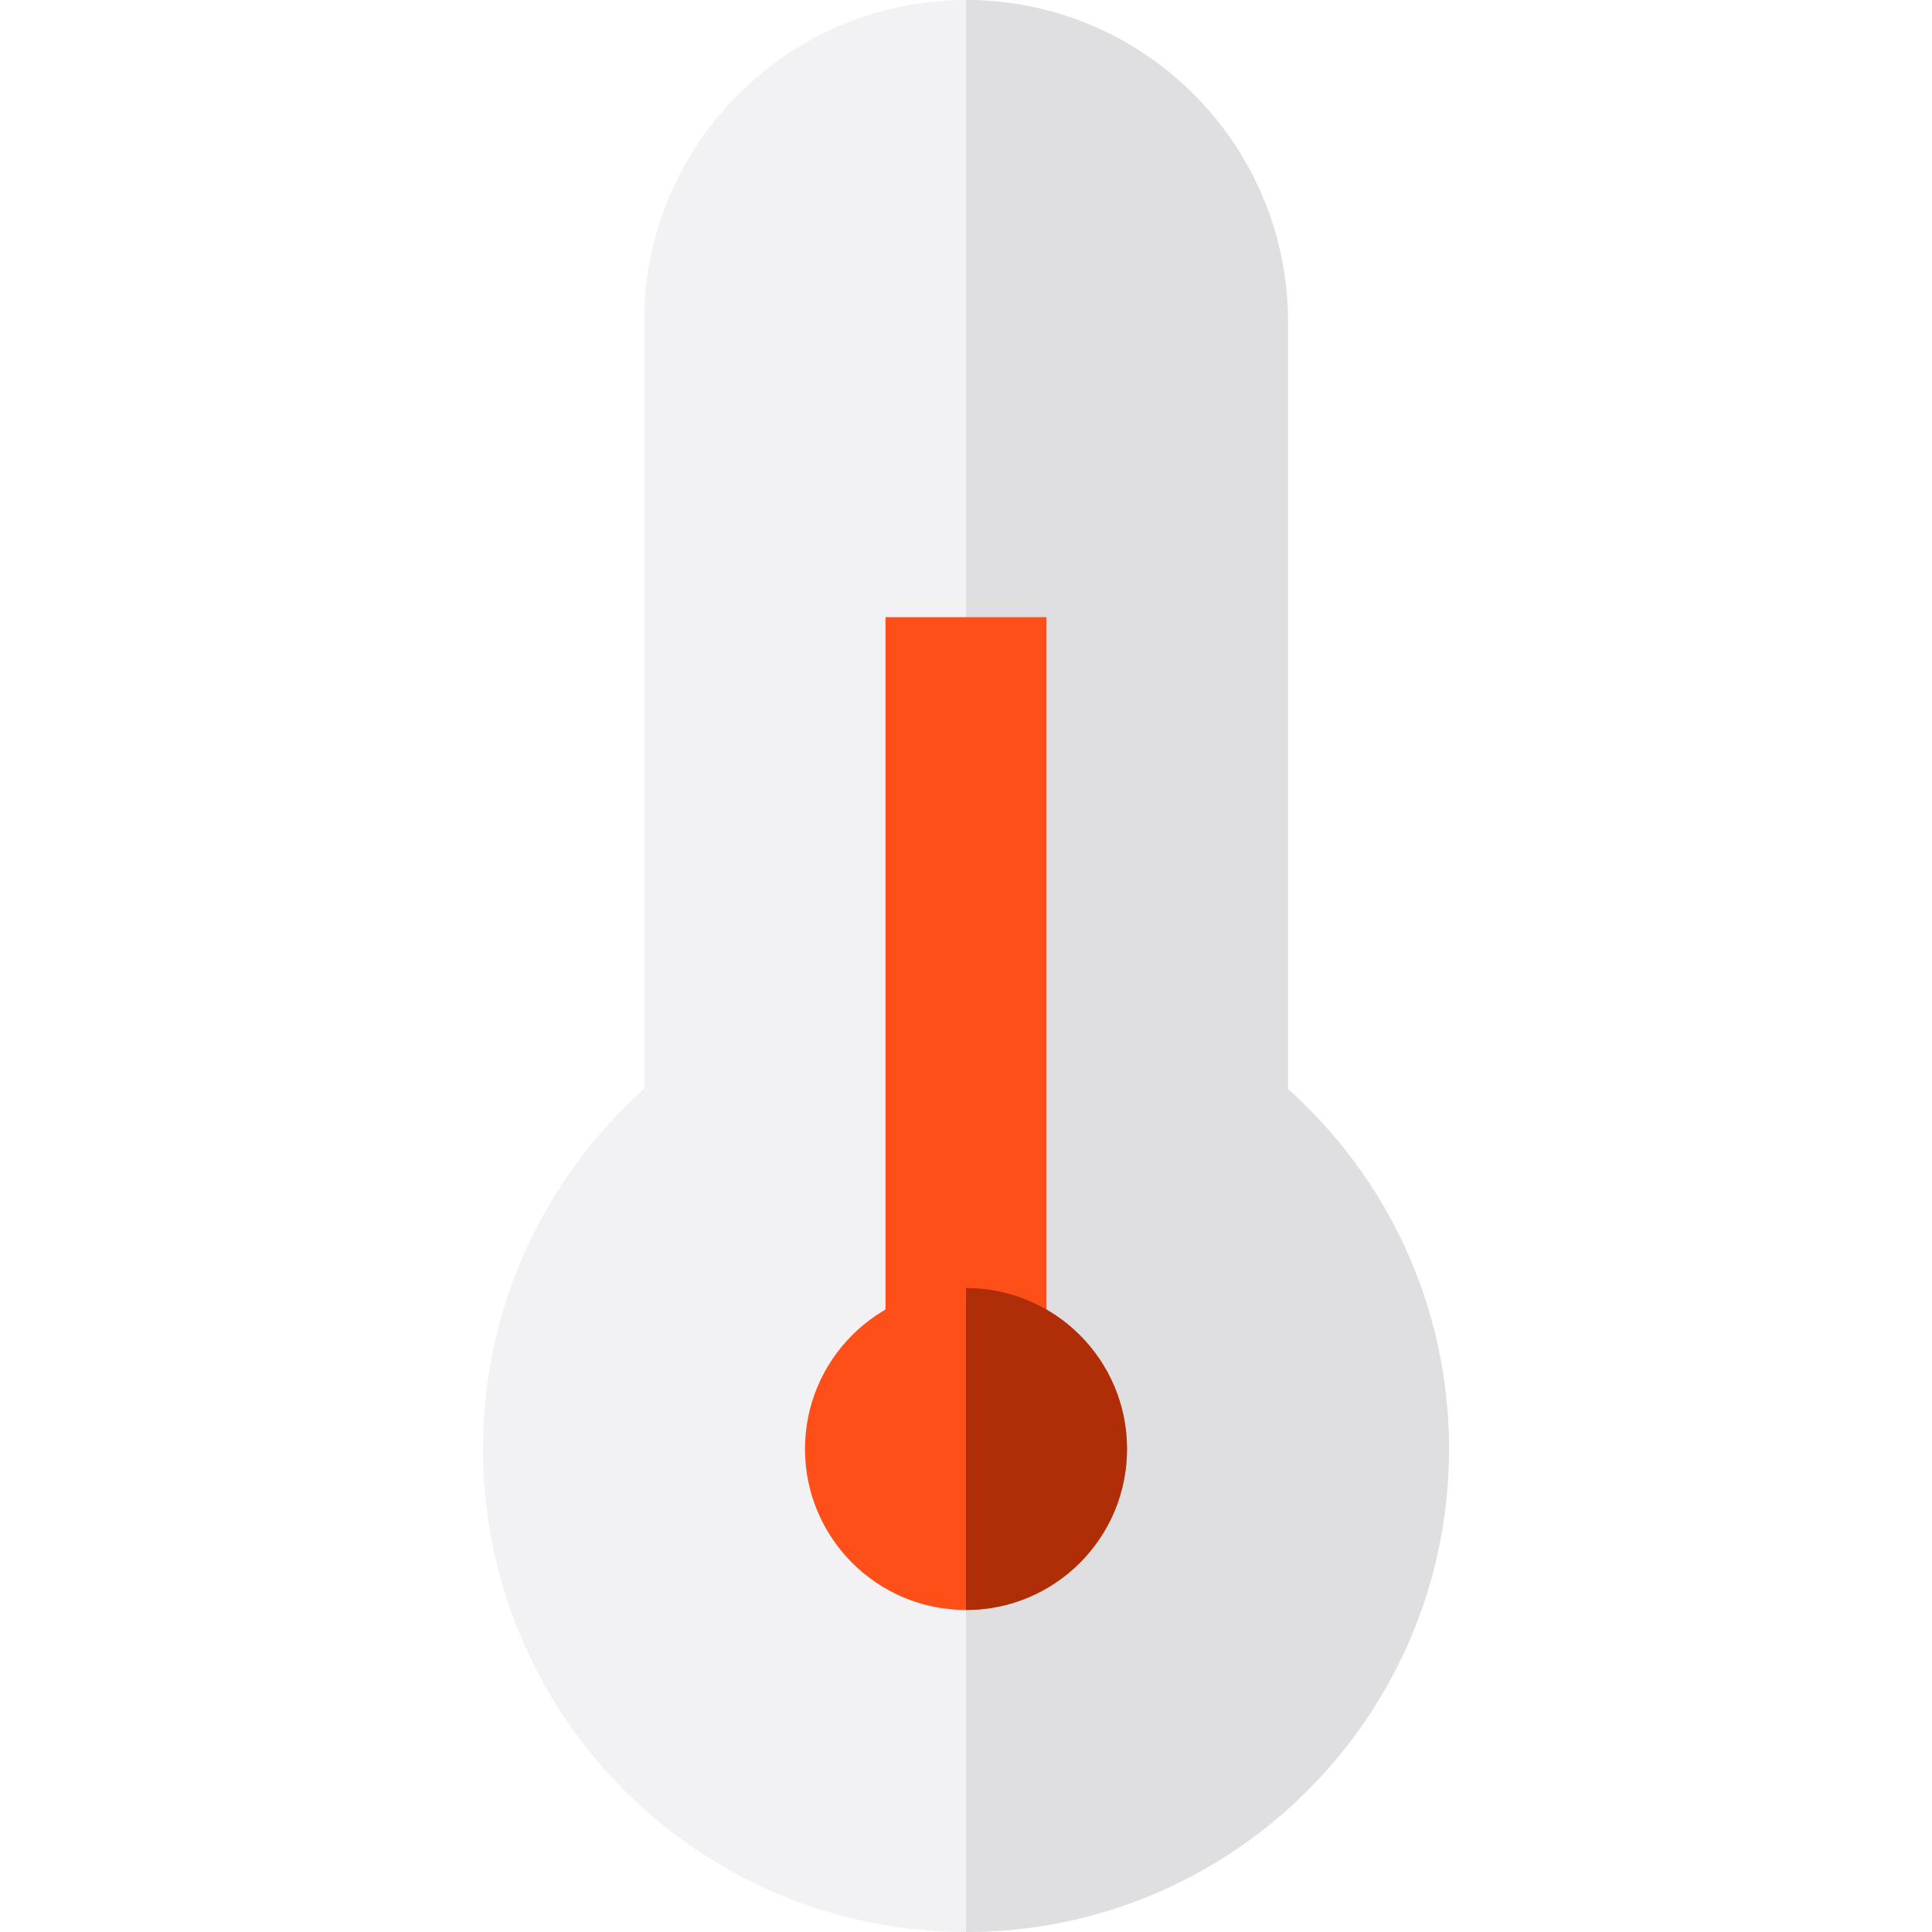
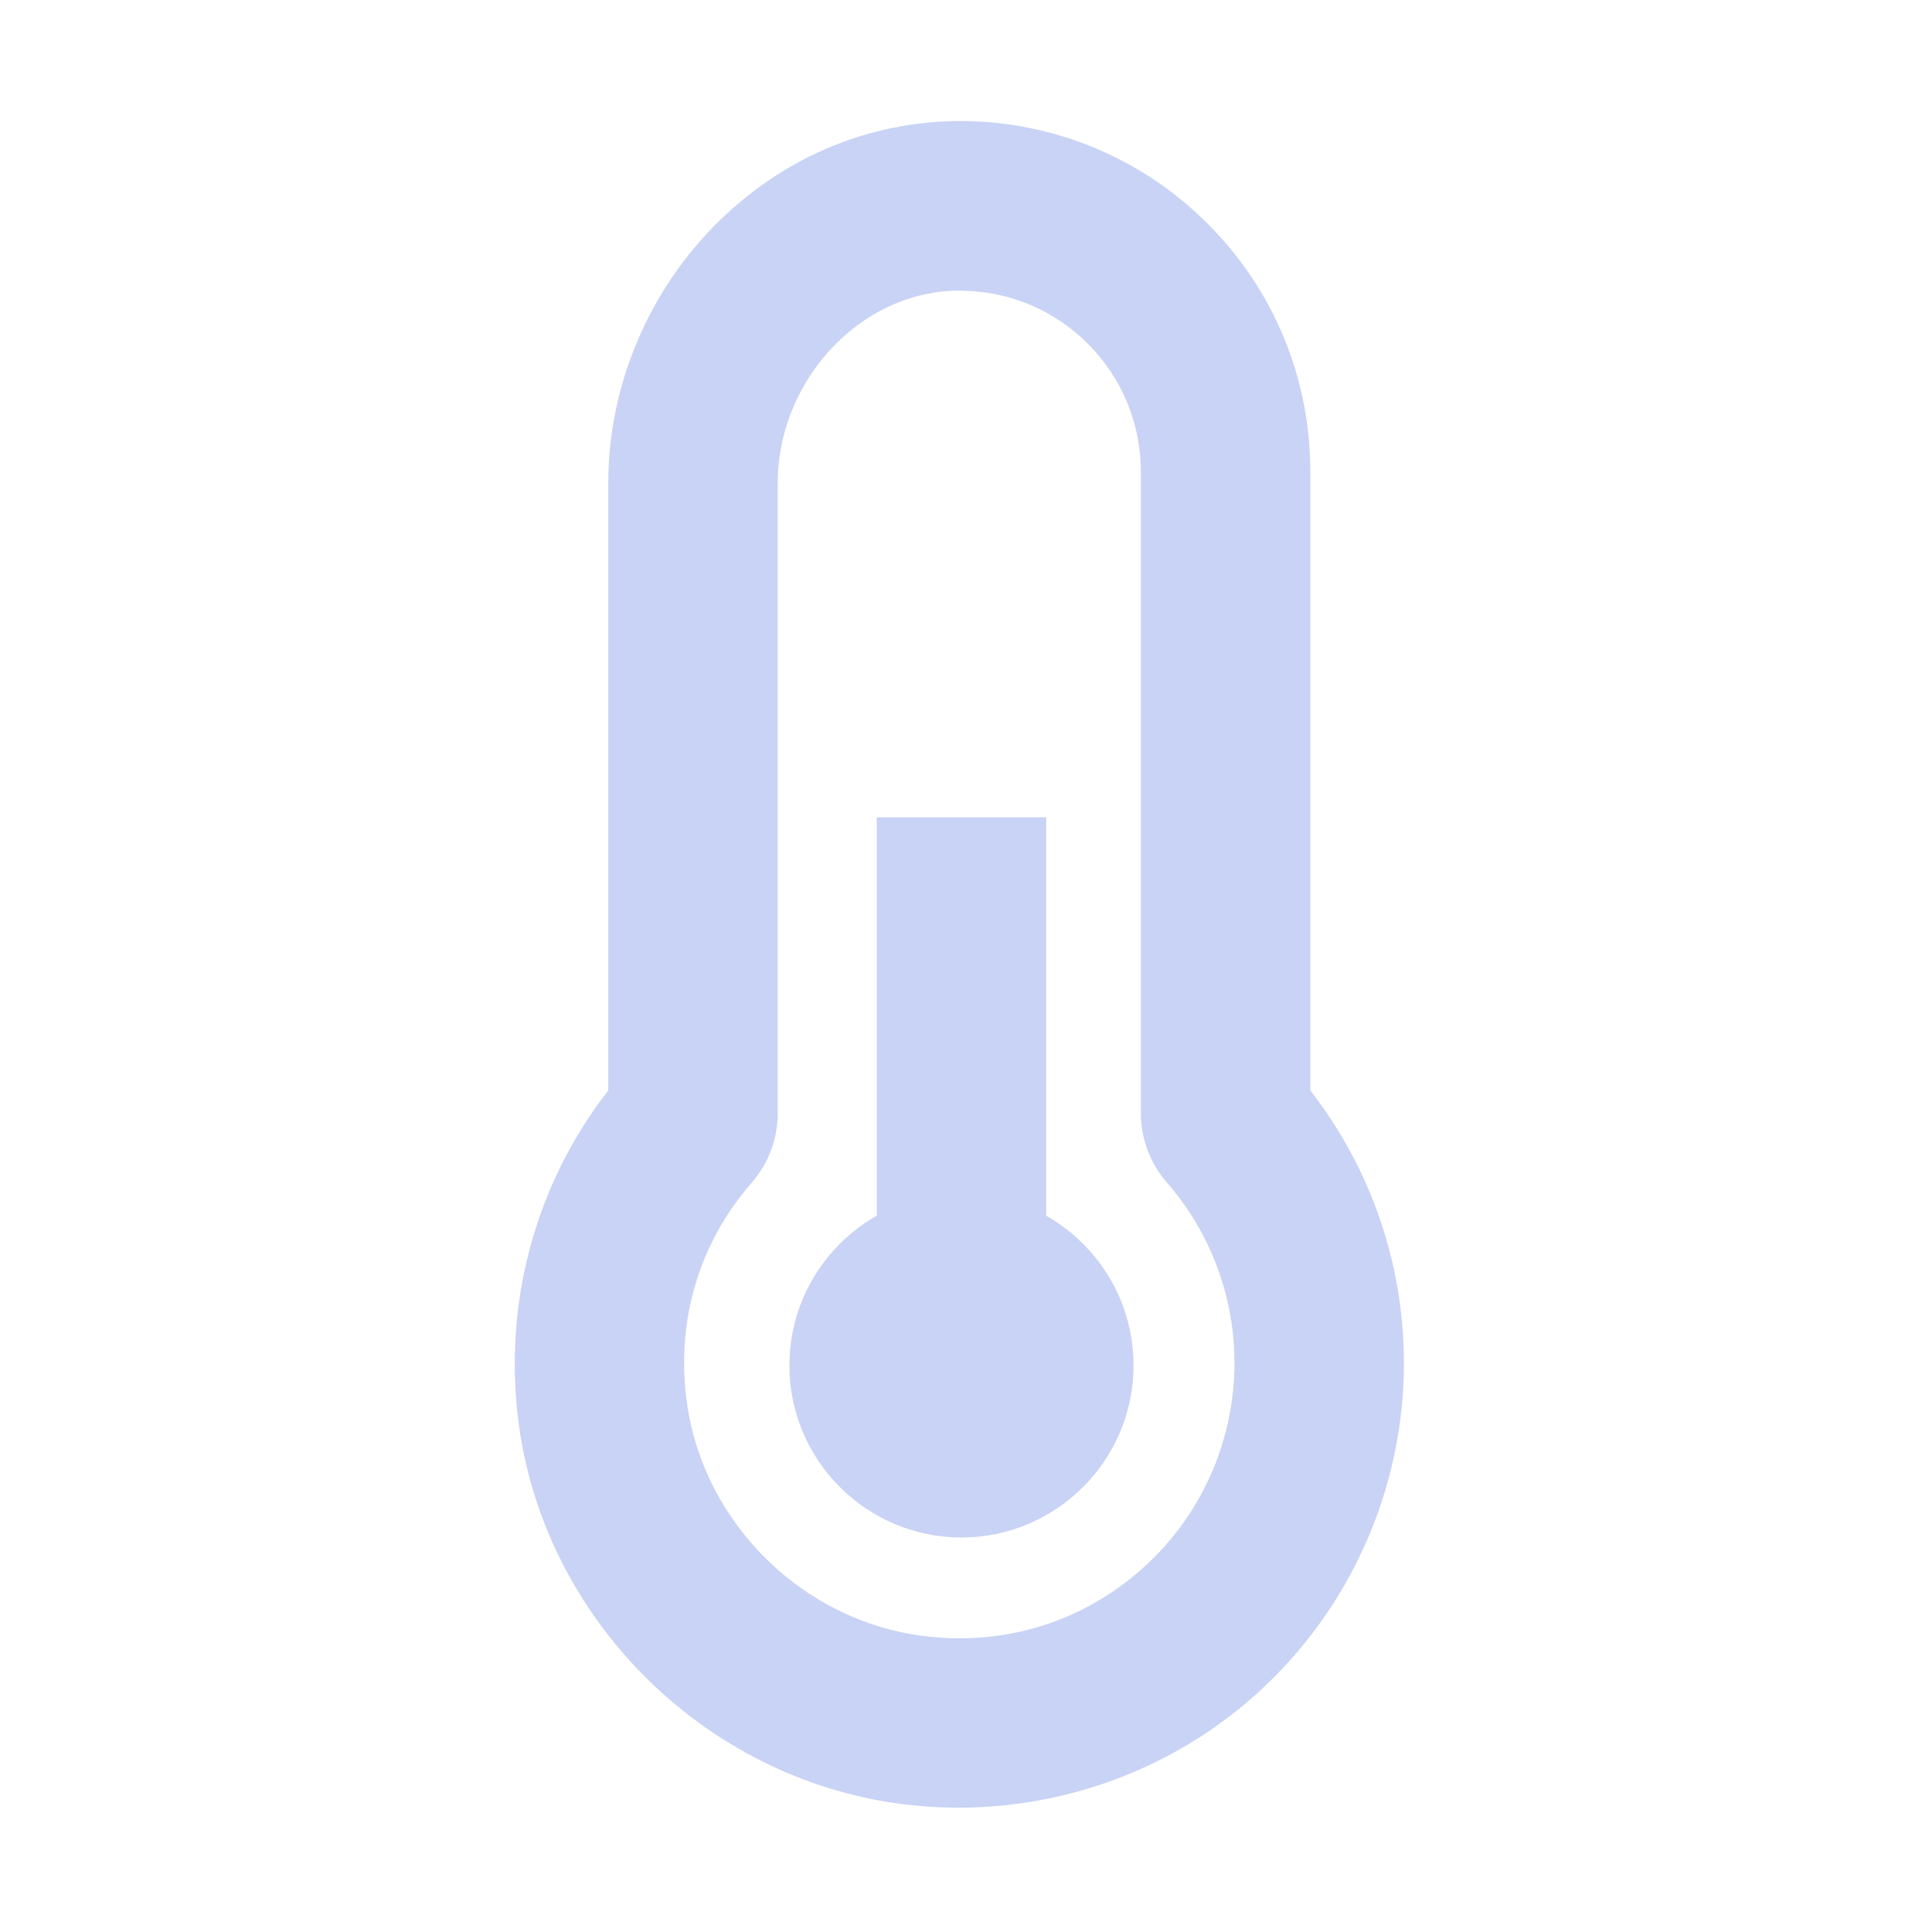
- <svg xmlns="http://www.w3.org/2000/svg" version="1.1" id="Layer_1" viewBox="0 0 512 512" xml:space="preserve">
-   <path style="fill:#F2F2F4;" d="M341.333,288.603V85.333C341.333,38.205,303.128,0,256,0s-85.333,38.205-85.333,85.333v203.27  C144.484,312.041,128,346.094,128,384c0,70.693,57.307,128,128,128s128-57.307,128-128C384,346.094,367.516,312.041,341.333,288.603  z" />
-   <path style="fill:#DFDFE1;" d="M341.333,288.603V85.333C341.333,38.205,303.128,0,256,0v512c70.693,0,128-57.307,128-128  C384,346.094,367.516,312.041,341.333,288.603z" />
-   <g>
-     <rect x="234.667" y="163.556" style="fill:#FF4F19;" width="42.667" height="192" />
-     <circle style="fill:#FF4F19;" cx="256" cy="384" r="42.667" />
-   </g>
-   <path style="fill:#AF2E08;" d="M256,341.333v85.333c23.565,0,42.667-19.102,42.667-42.667  C298.667,360.435,279.565,341.333,256,341.333z" />
+ <svg xmlns="http://www.w3.org/2000/svg" t="1730915948987" class="icon" viewBox="0 0 1024 1024" version="1.1" p-id="12114" width="256" height="256">
+   <path d="M509.6 814.9c-50.3 0-91.2-40.9-91.2-91.2 0-50.3 40.9-91.2 91.2-91.2 50.3 0 91.2 40.9 91.2 91.2 0 50.2-40.9 91.2-91.2 91.2z m0-92.7v2.9l1.4-1.4c0-0.9-0.6-1.5-1.4-1.5z" fill="#c8d3f5" p-id="12115" />
+   <path d="M508 958.1c-8.1 0-16.3-0.4-24.5-1.3-106.4-11-194.1-95.8-208.5-201.7-8.6-63.6 8.6-127.4 47.4-177.1V256.1c0-51.9 21.5-102.7 59.1-139.3 36.2-35.2 82.7-53.7 132.1-52.6 47.8 1.3 92.8 20.6 126.5 54.4 35.1 35.1 54.4 81.8 54.4 131.6V578c32.1 41.2 49.6 92 49.6 144.5 0 66.6-28.4 130.4-77.9 175.1-43.3 39.1-99.9 60.5-158.2 60.5z m0.8-804.1c-23.7 0-46.6 9.6-64.7 27.2-20.3 19.8-31.9 47.1-31.9 74.9V590c0 13.6-4.9 26.7-13.9 37-27.9 32-40.1 73.2-34.3 116 8.9 65.3 63 117.7 128.7 124.5 42.1 4.4 82.4-8.7 113.4-36.7 30.7-27.6 48.2-67.2 48.2-108.4 0-35.2-12.7-69.1-35.7-95.5-9-10.2-13.9-23.4-13.9-37V250.3c0-25.8-10-50-28.1-68.1-17.5-17.5-40.7-27.5-65.5-28.1-0.7-0.1-1.5-0.1-2.3-0.1z m177.4 413.9l0.1 0.1s0-0.1-0.1-0.1z" fill="#c8d3f5" p-id="12116" />
+   <path d="M464.7 433.2h89.8v313h-89.8z" fill="#c8d3f5" p-id="12117" />
</svg>
